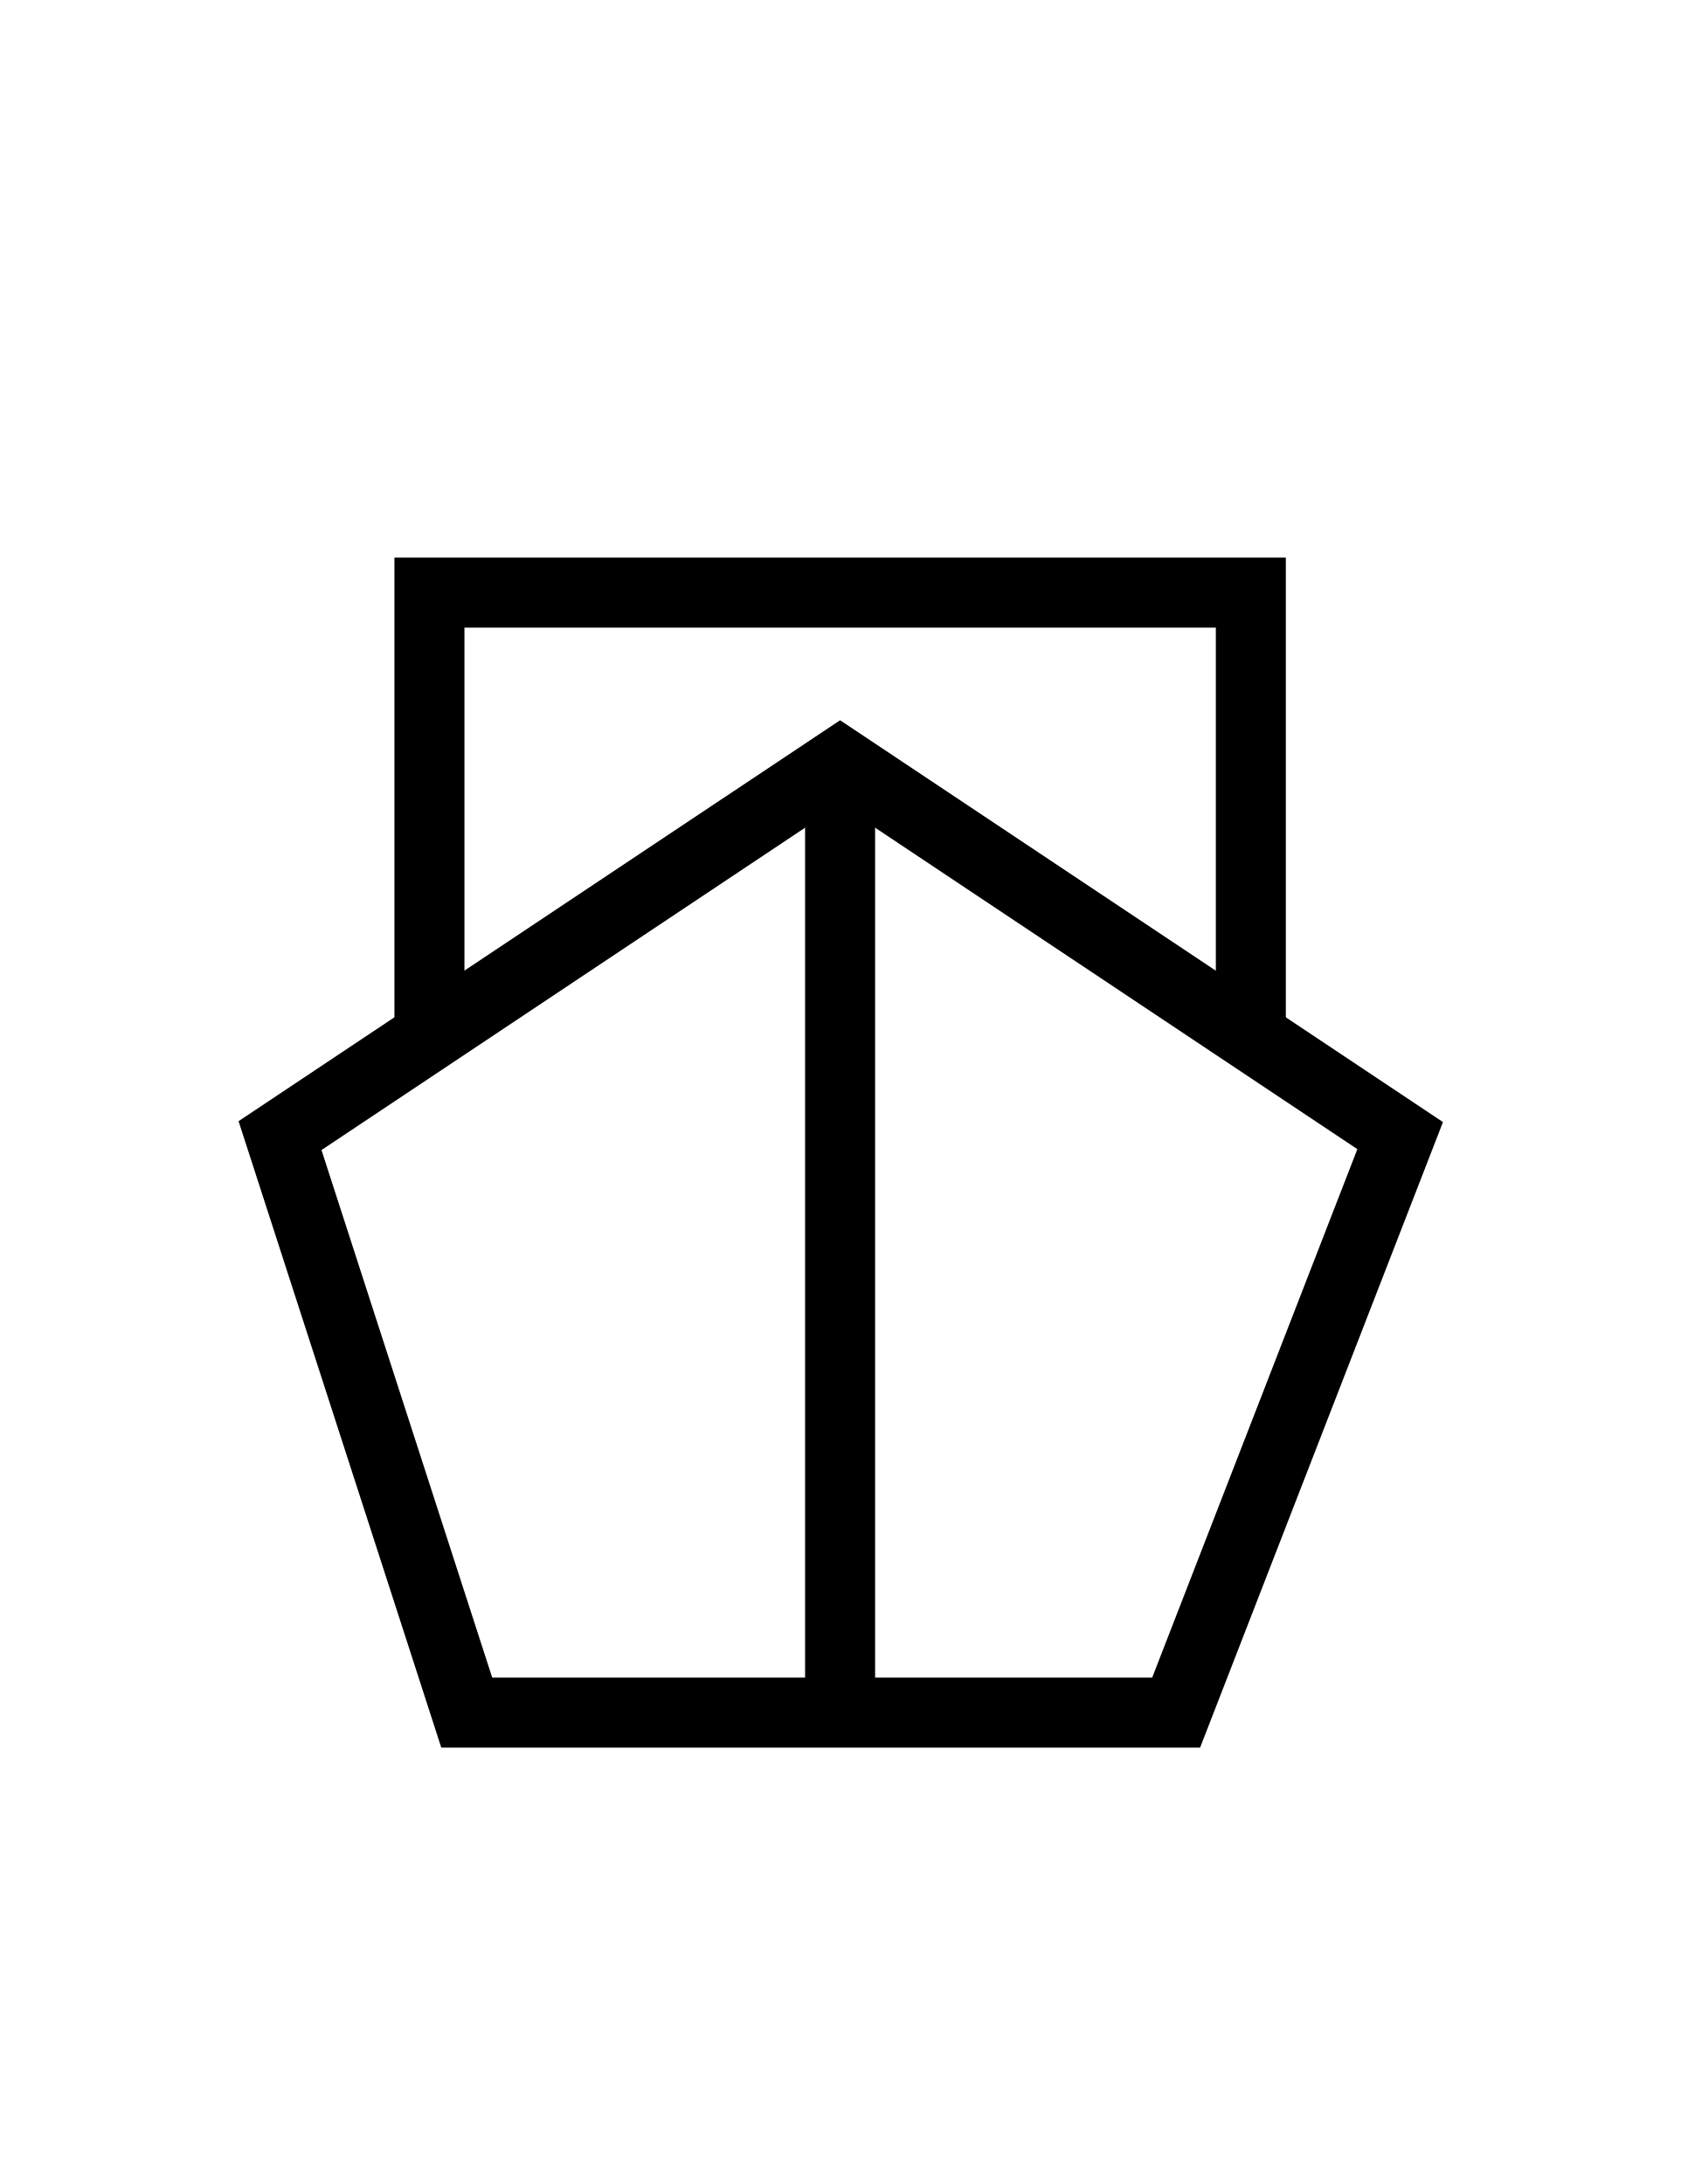
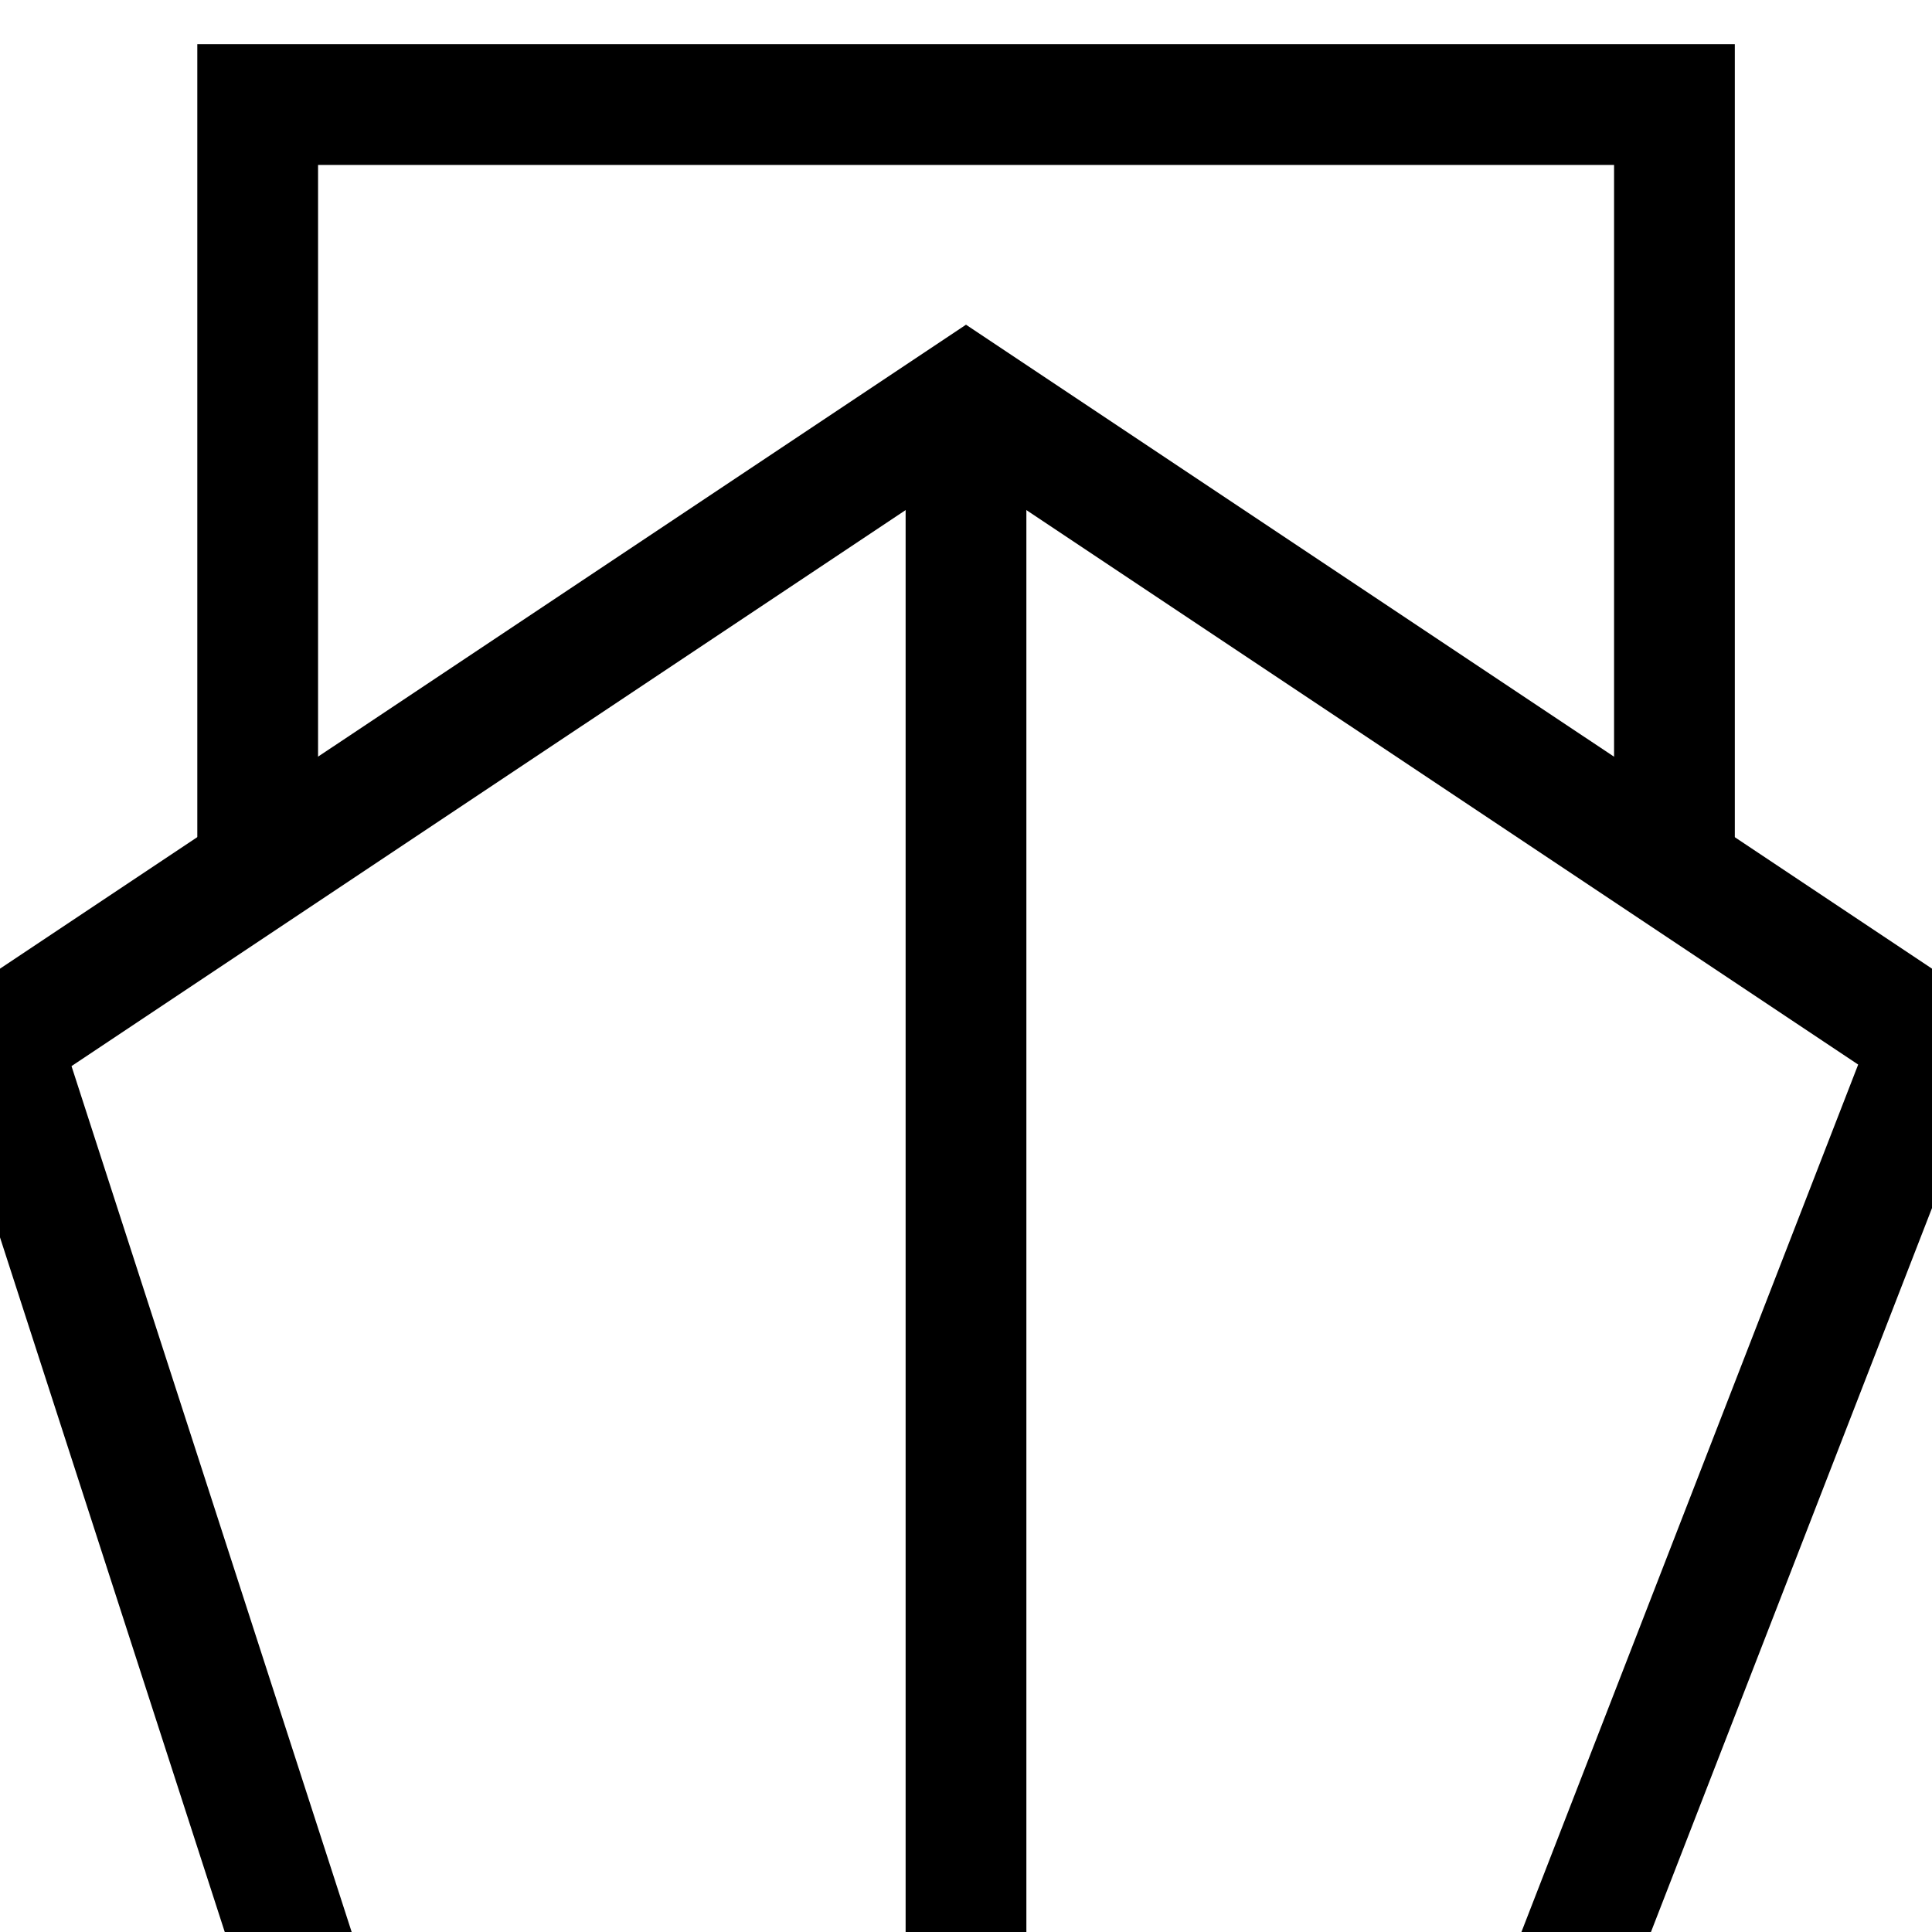
- <svg xmlns="http://www.w3.org/2000/svg" class="yacht" width="1em" height="1.3em" viewBox="0 0 24 24" fill="none">
+ <svg xmlns="http://www.w3.org/2000/svg" class="yacht" width="16" height="16" viewBox="4 6 16 12" fill="none">
  <path d="M20 12.623L12 7.29L4 12.623L6.667 20.866H16.8L20 12.623Z" stroke="currentColor" />
  <path d="M12 7.29V20.381" stroke="currentColor" />
  <path d="M6.134 10.975V4.866H17.867V10.975" stroke="currentColor" />
</svg>
